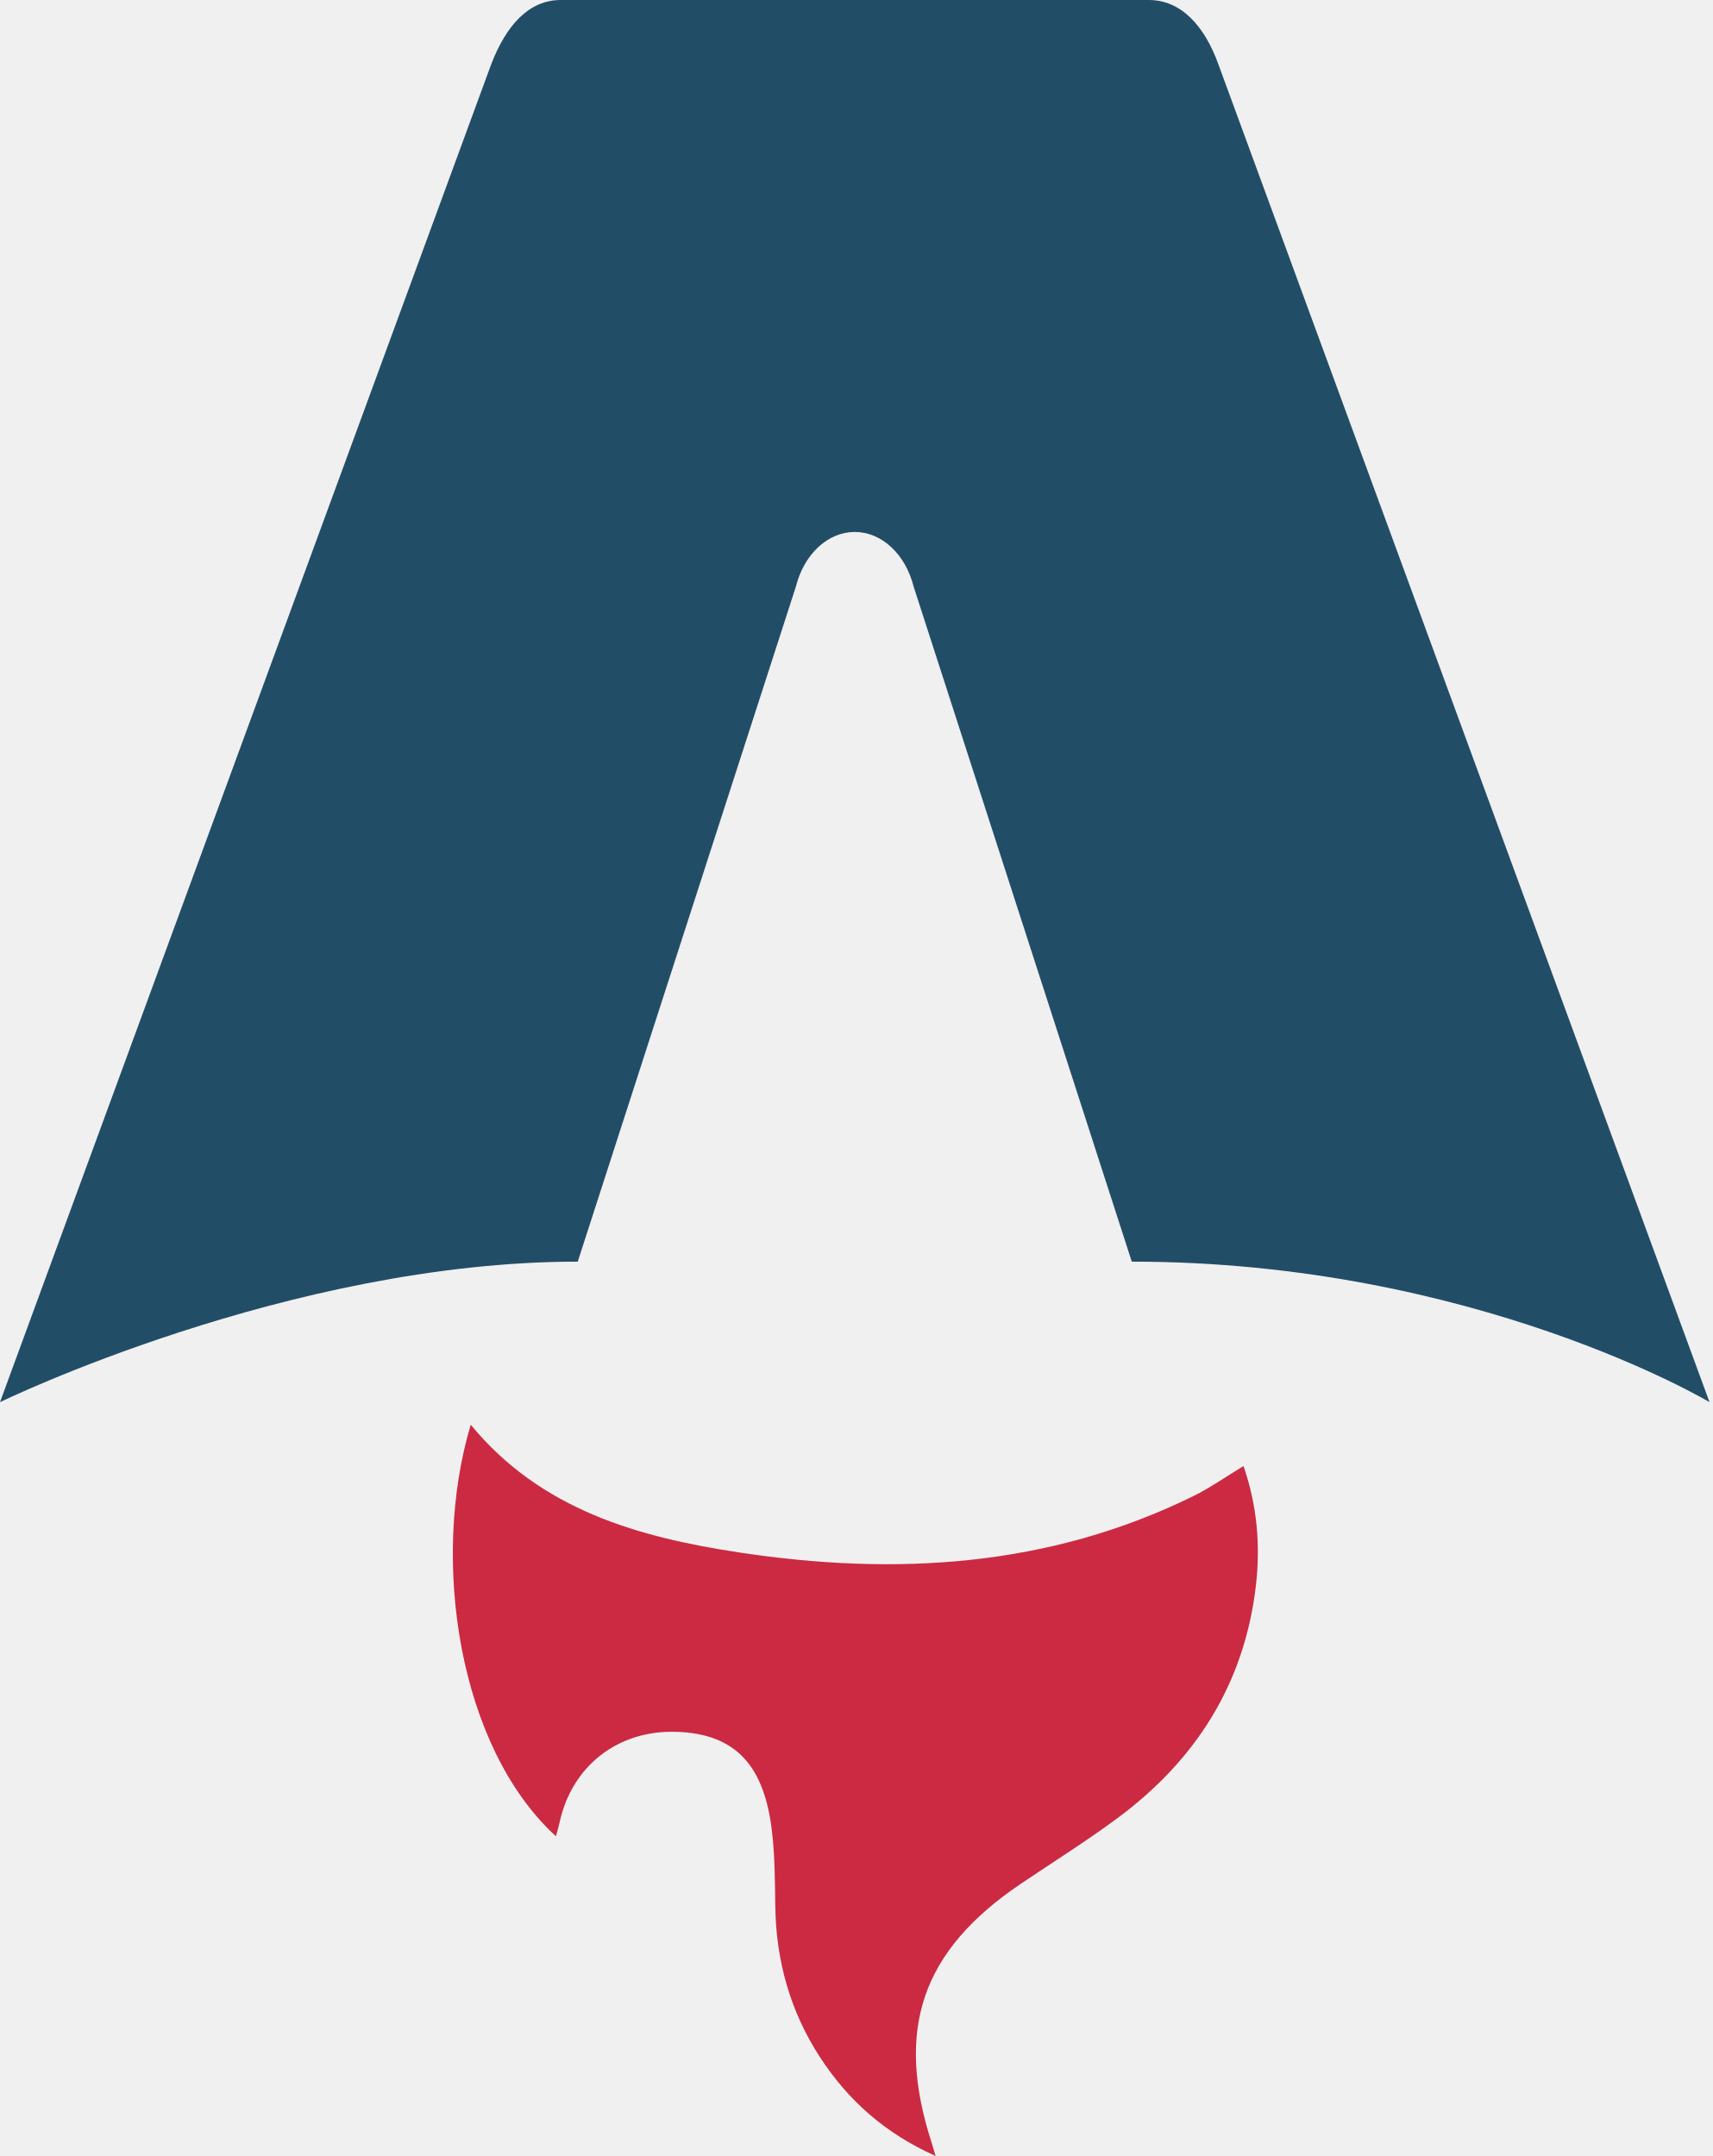
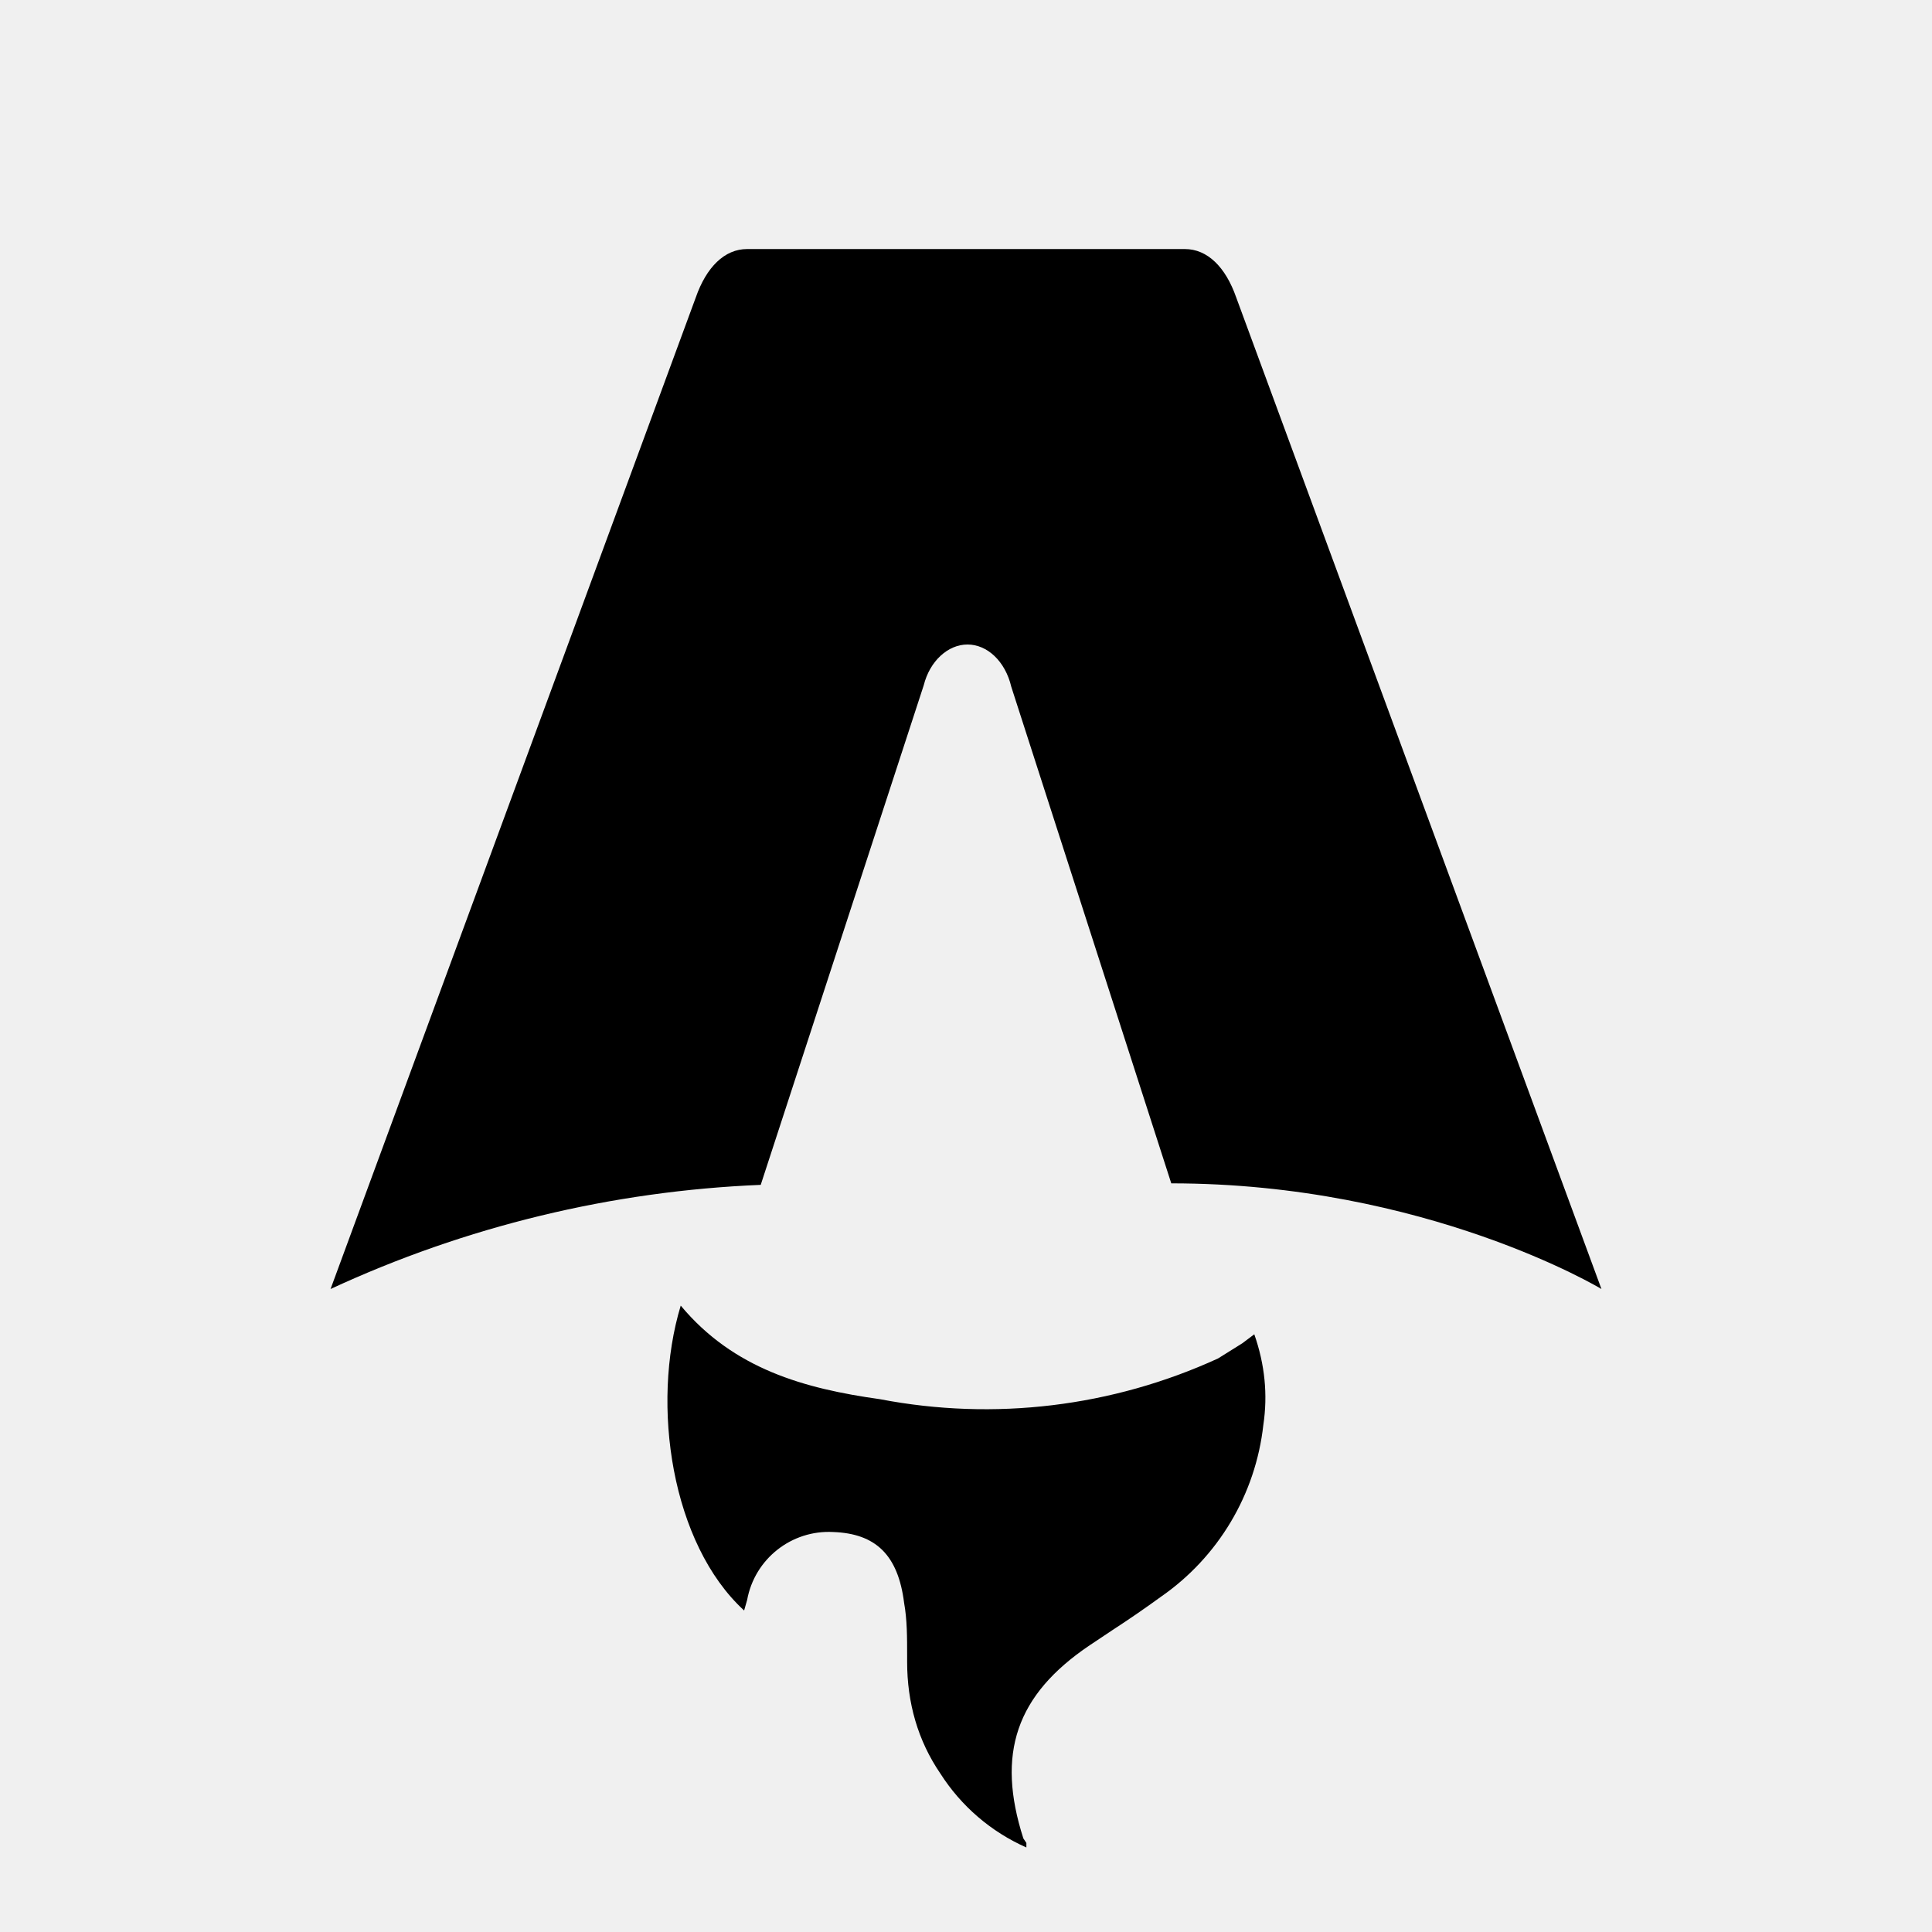
- <svg xmlns="http://www.w3.org/2000/svg" viewBox="0 0 85 107">
-   <path fill="#cb2a42" d="M27.589 91.136C22.756 86.718 21.344 77.433 23.358 70.707C26.85 74.948 31.689 76.291 36.7 77.05C44.438 78.22 52.036 77.782 59.223 74.246C60.045 73.841 60.805 73.303 61.704 72.757C62.378 74.714 62.553 76.689 62.318 78.7C61.745 83.596 59.309 87.378 55.433 90.245C53.883 91.392 52.244 92.417 50.643 93.498C45.726 96.821 44.396 100.718 46.243 106.386C46.287 106.525 46.327 106.663 46.426 107C43.916 105.876 42.082 104.24 40.684 102.089C39.209 99.819 38.507 97.308 38.47 94.591C38.451 93.269 38.451 91.934 38.273 90.631C37.839 87.453 36.347 86.03 33.536 85.948C30.652 85.864 28.37 87.647 27.765 90.455C27.719 90.671 27.652 90.884 27.585 91.134L27.589 91.136Z" />
-   <path fill="#224d67" d="M0 69.587C0 69.587 14.314 62.614 28.668 62.614L39.49 29.12C39.895 27.501 41.078 26.4 42.414 26.4C43.749 26.4 44.932 27.501 45.338 29.12L56.16 62.614C73.16 62.614 84.828 69.587 84.828 69.587C84.828 69.587 60.514 3.352 60.467 3.219C59.769 1.261 58.591 0 57.003 0H27.827C26.239 0 25.109 1.261 24.363 3.219C24.311 3.35 0 69.587 0 69.587Z" />
+ <svg xmlns="http://www.w3.org/2000/svg" fill="none" viewBox="0 0 128 128">
+   <path d="M50.4 78.5a75.1 75.1 0 0 0-28.5 6.9l24.2-65.7c.7-2 1.9-3.2 3.4-3.2h29c1.5 0 2.7 1.2 3.4 3.2l24.2 65.7s-11.6-7-28.5-7L67 45.5c-.4-1.7-1.6-2.8-2.9-2.8-1.3 0-2.5 1.1-2.9 2.7L50.4 78.5Zm-1.1 28.2Zm-4.2-20.2c-2 6.6-.6 15.8 4.2 20.2a17.5 17.5 0 0 1 .2-.7 5.5 5.5 0 0 1 5.7-4.5c2.8.1 4.3 1.5 4.7 4.7.2 1.1.2 2.3.2 3.5v.4c0 2.7.7 5.2 2.2 7.4a13 13 0 0 0 5.7 4.9v-.3l-.2-.3c-1.8-5.6-.5-9.5 4.4-12.8l1.5-1a73 73 0 0 0 3.2-2.2 16 16 0 0 0 6.8-11.4c.3-2 .1-4-.6-6l-.8.6-1.6 1a37 37 0 0 1-22.4 2.7c-5-.7-9.7-2-13.2-6.2Z" />
+   <style>
+         path { fill: #000; }
+         @media (prefers-color-scheme: dark) {
+             path { fill: #FFF; }
+         }
+     </style>
</svg>
